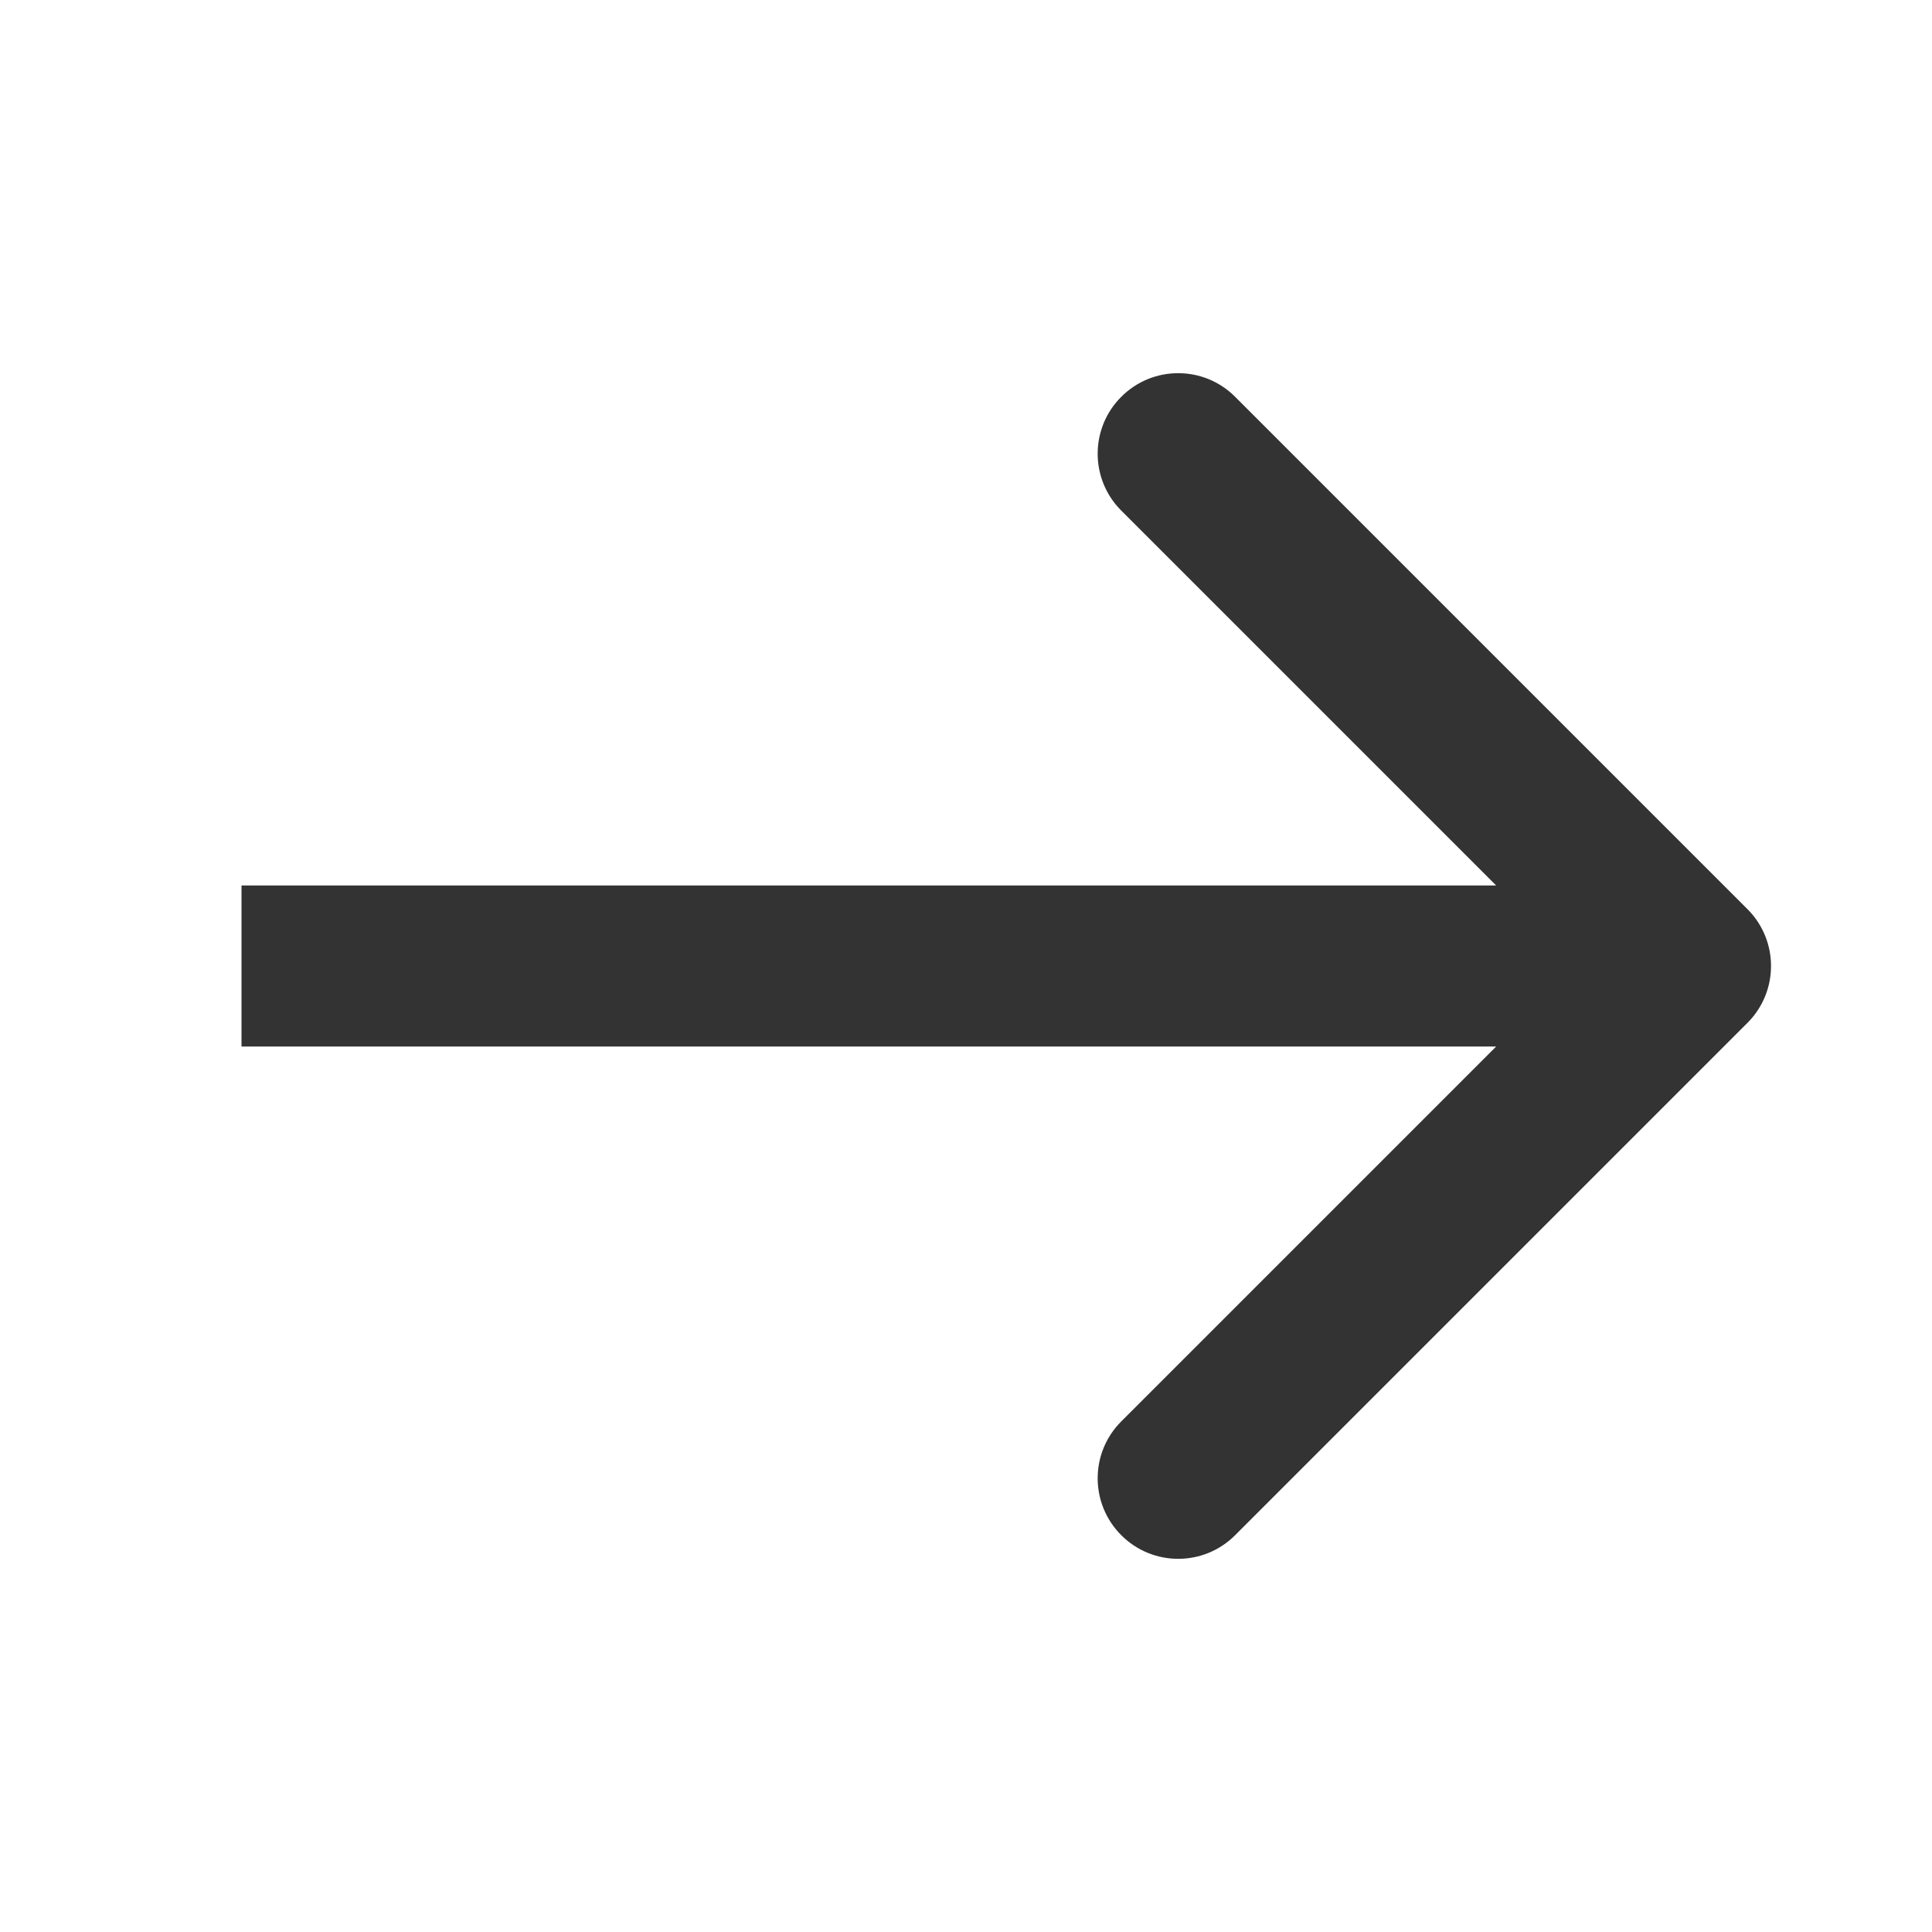
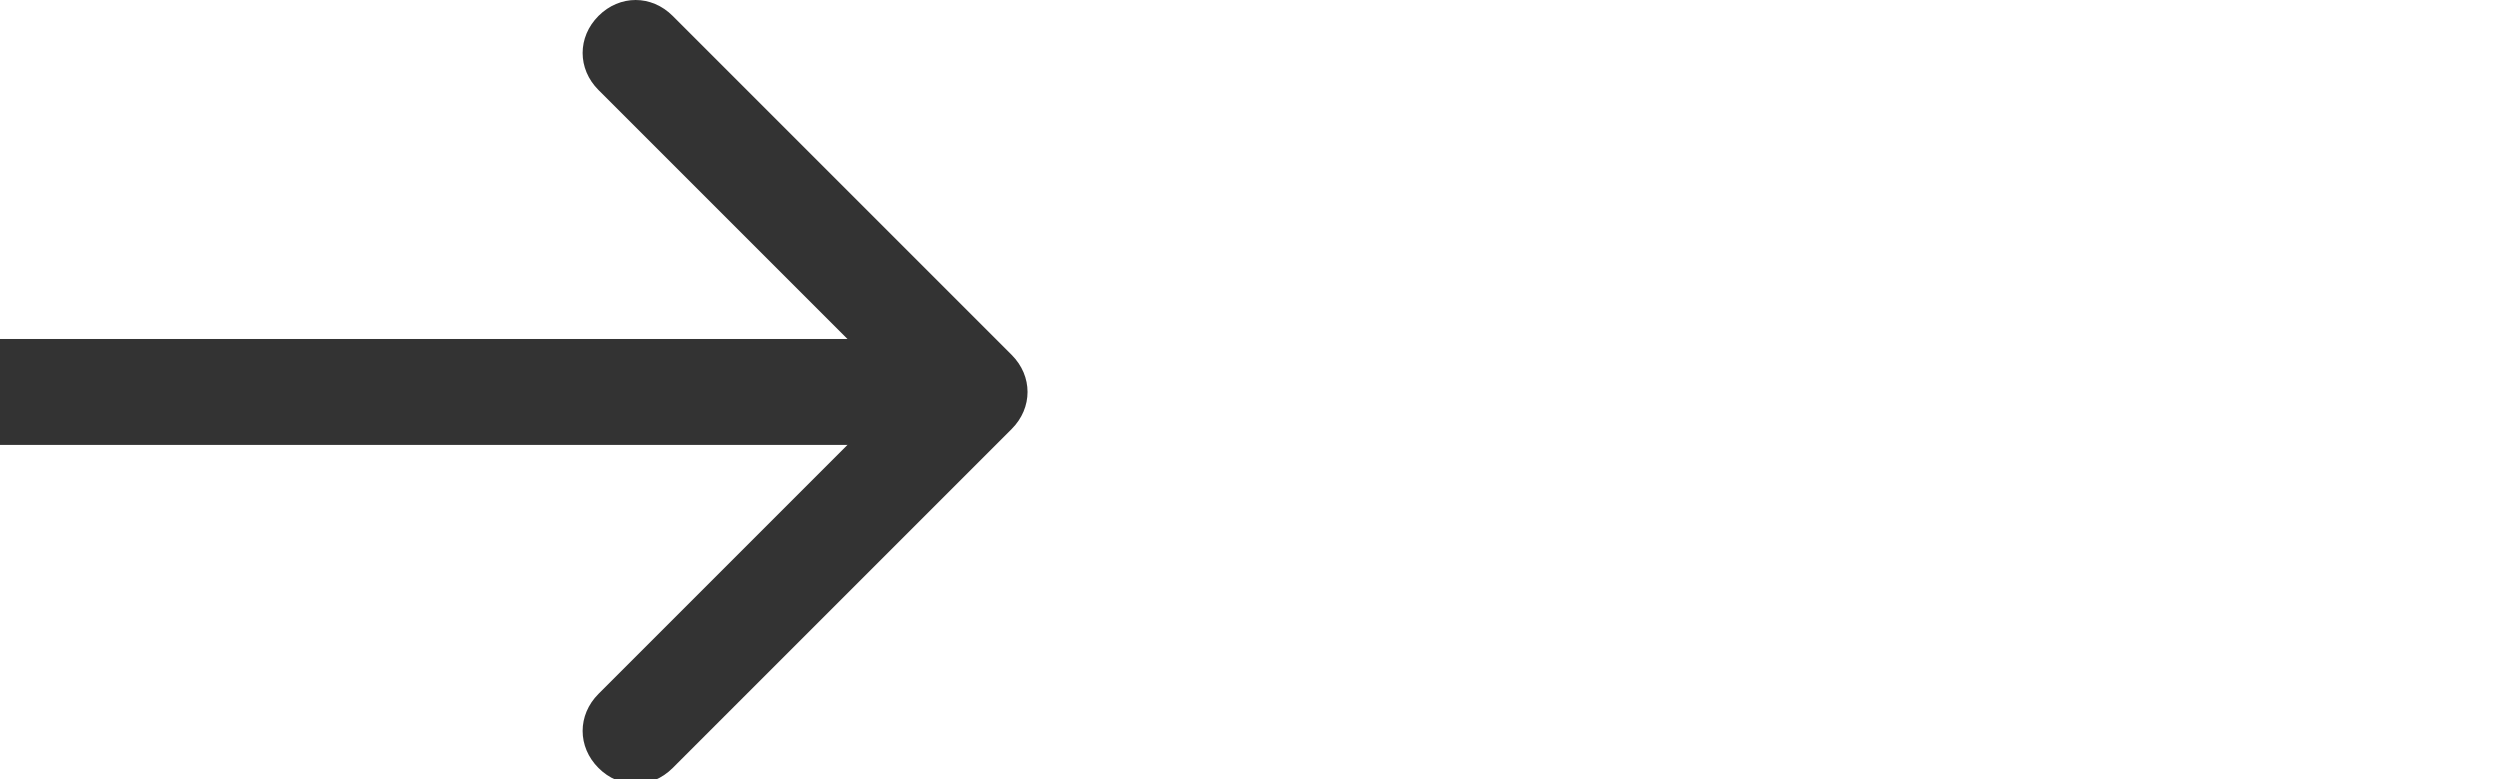
- <svg xmlns="http://www.w3.org/2000/svg" width="24" height="24" viewBox="0 0 24 24" fill="none">
-   <path d="M21.707 11.293C22.098 11.683 22.098 12.317 21.707 12.707L15.343 19.071C14.953 19.462 14.319 19.462 13.929 19.071C13.538 18.68 13.538 18.047 13.929 17.657L19.586 12L13.929 6.343C13.538 5.953 13.538 5.319 13.929 4.929C14.319 4.538 14.953 4.538 15.343 4.929L21.707 11.293ZM3 11L21 11V13L3 13V11Z" fill="#333333" />
+ <svg xmlns="http://www.w3.org/2000/svg" version="1.1" x="0px" y="0px" viewBox="0 0 47.2 14.7" style="enable-background:new 0 0 47.2 14.7;" xml:space="preserve">
+   <style type="text/css">
+ 	.st0{fill:#333333;}
+ </style>
+   <g id="Calque_1">
+     <path class="st0" d="M19.1,6.7c0.4,0.4,0.4,1,0,1.4l-6.4,6.4c-0.4,0.4-1,0.4-1.4,0c-0.4-0.4-0.4-1,0-1.4L17,7.4l-5.7-5.7   c-0.4-0.4-0.4-1,0-1.4c0.4-0.4,1-0.4,1.4,0L19.1,6.7z" />
+   </g>
+   <g id="Calque_2">
+     <rect y="6.4" class="st0" width="18" height="2" />
+   </g>
</svg>
